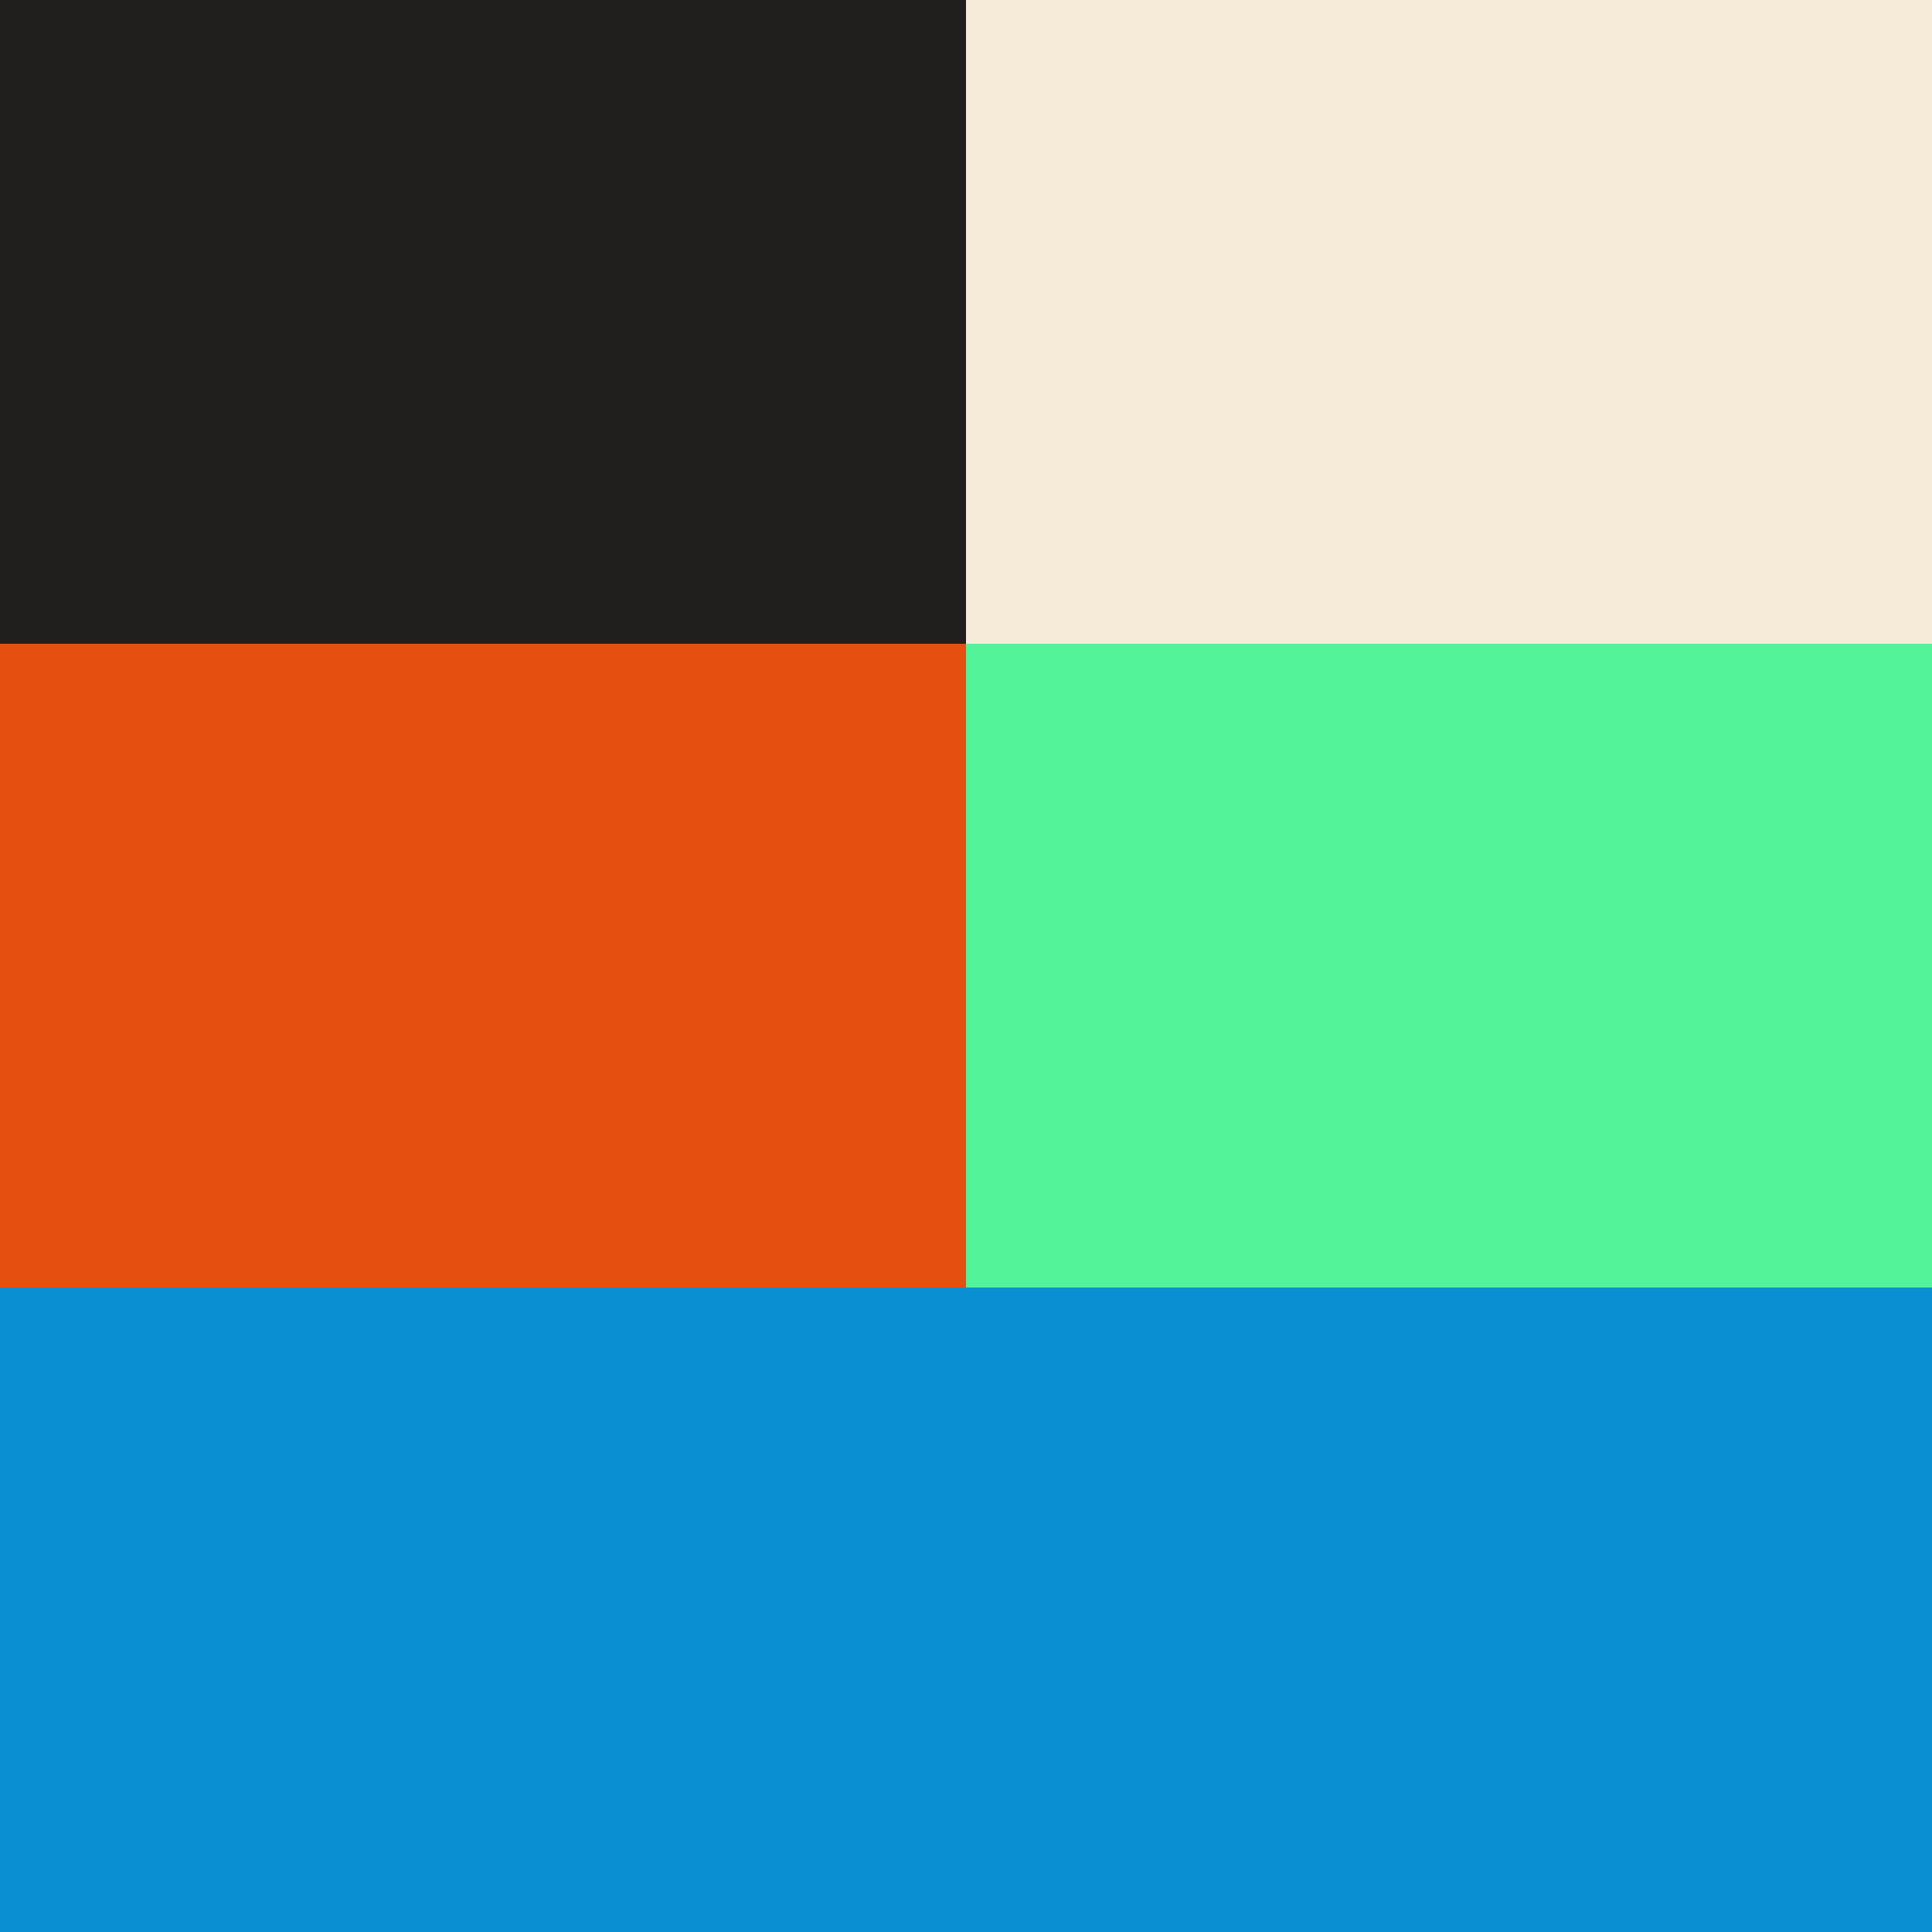
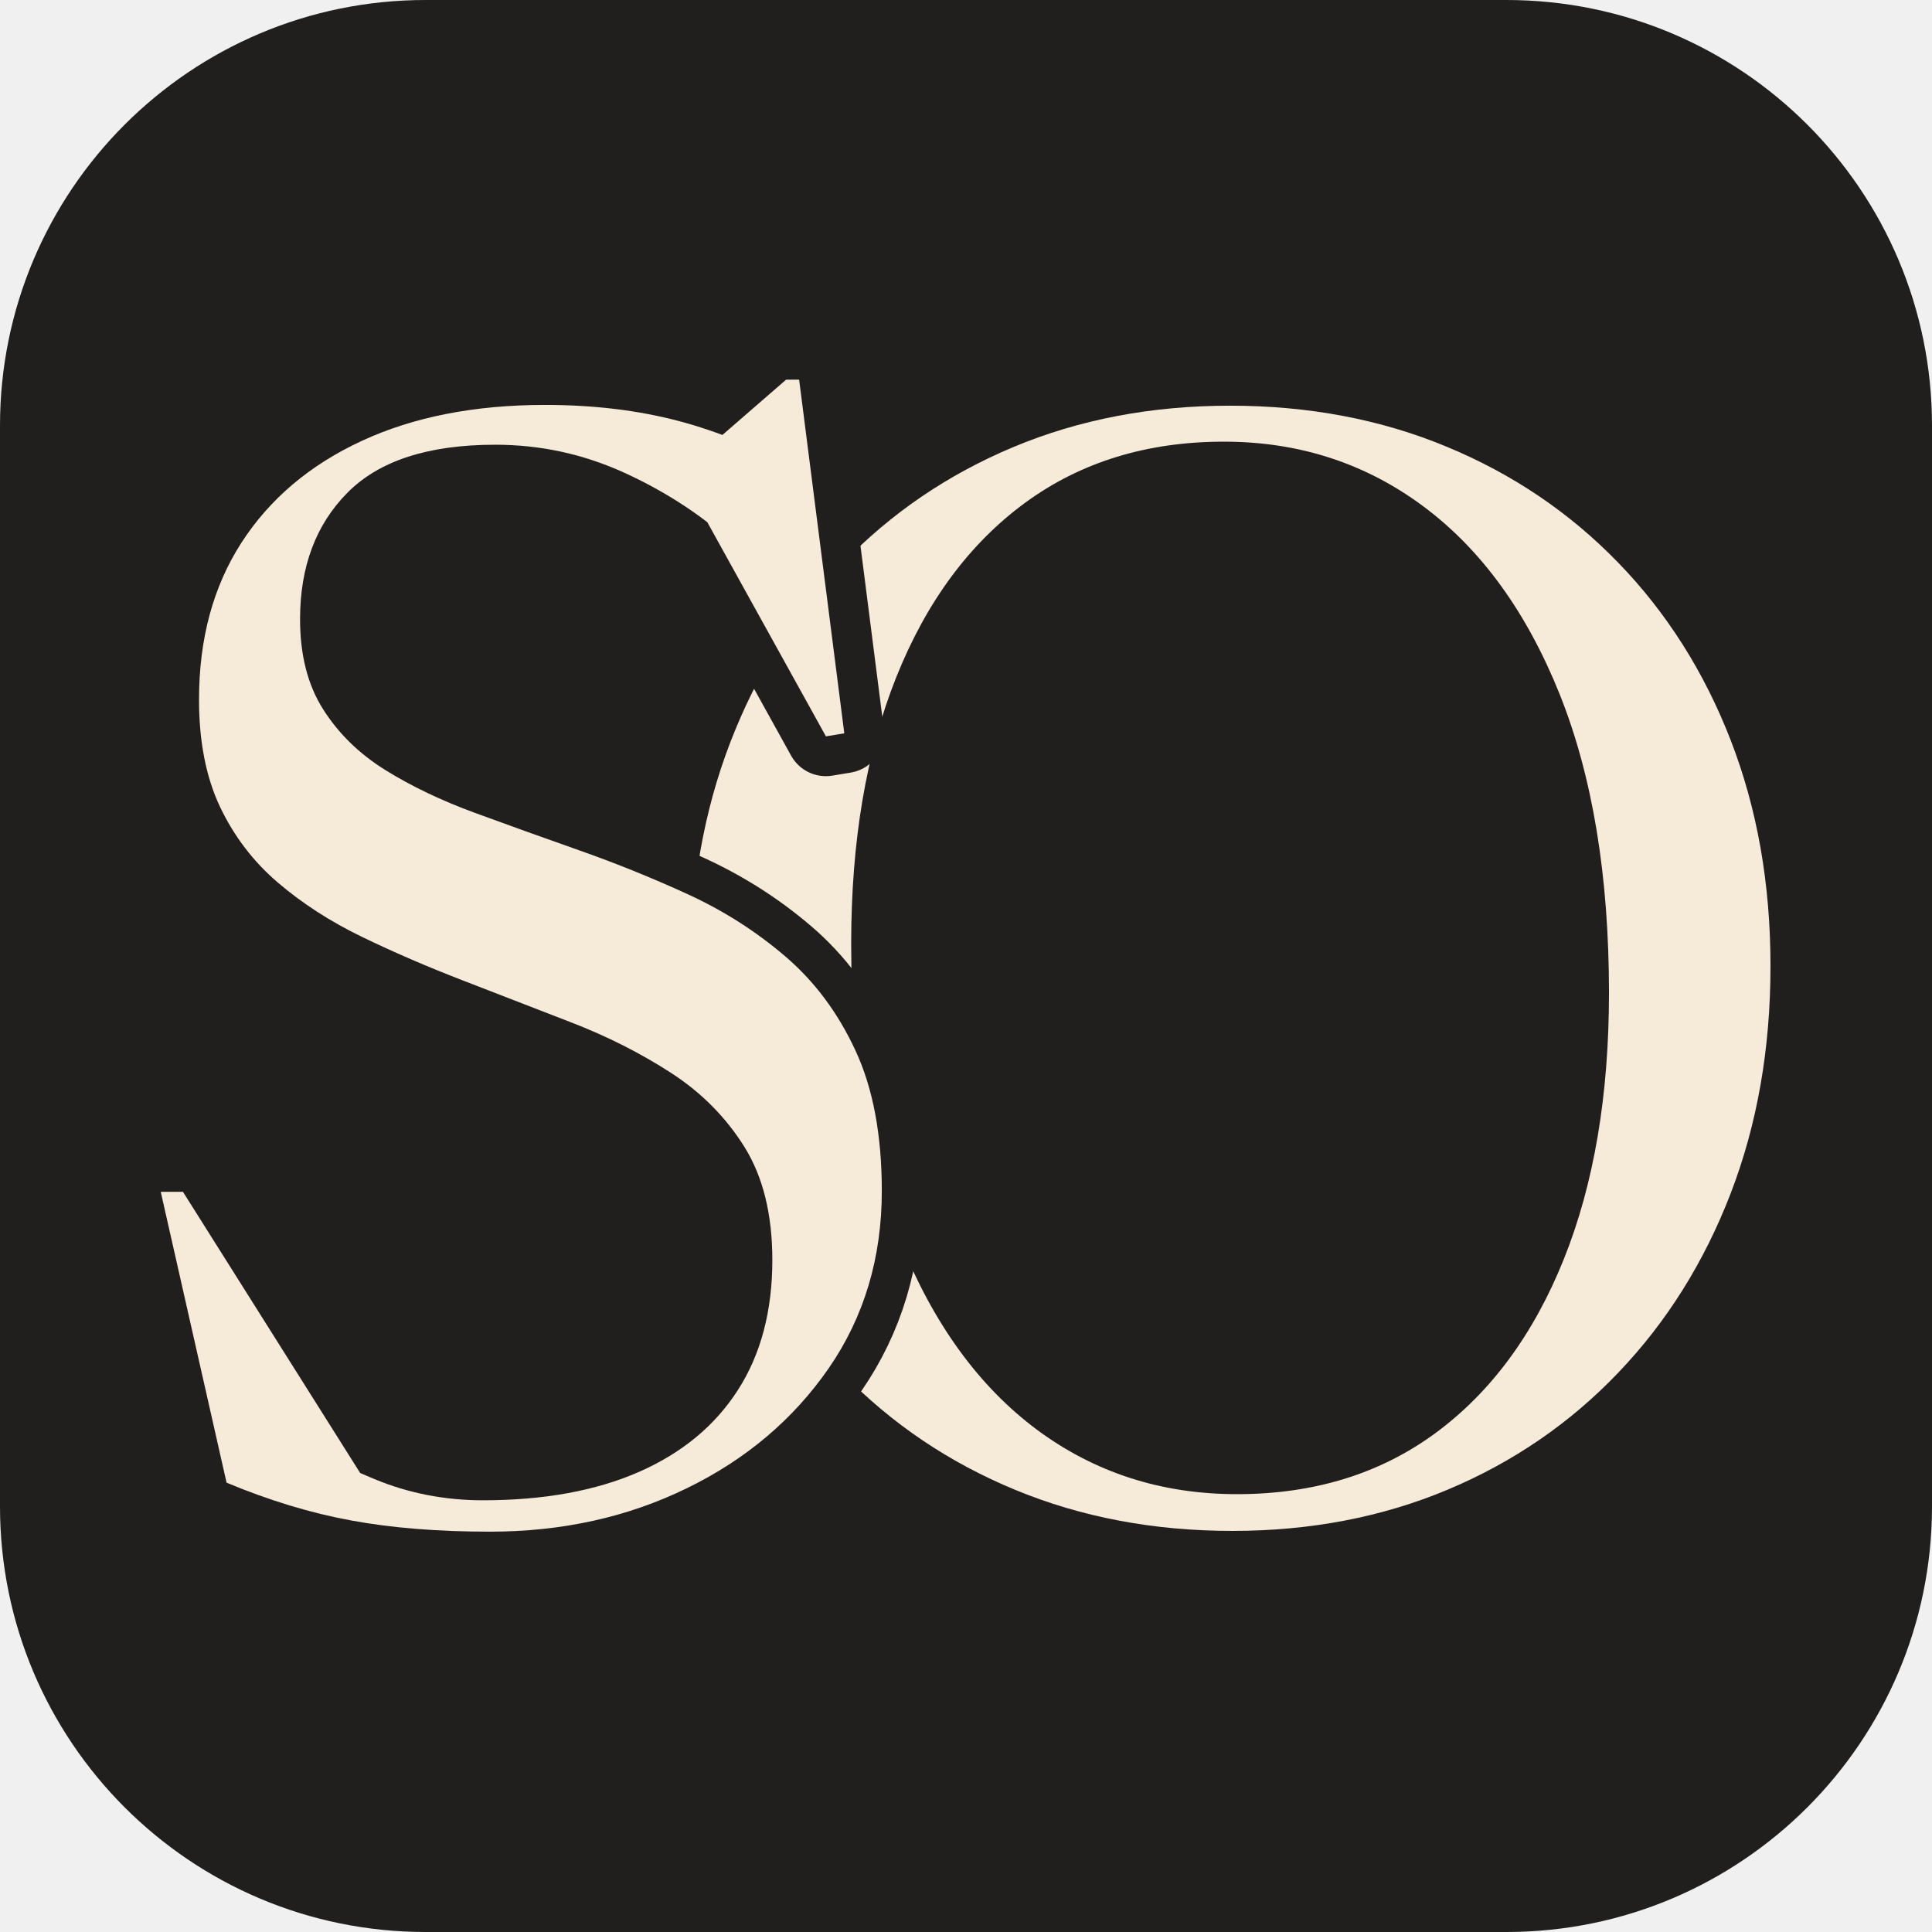
- <svg xmlns="http://www.w3.org/2000/svg" viewBox="0 0 28 28">
-   <rect x="0" y="0" width="14" height="9.34" fill="#211F1E" />
-   <rect x="14" y="0" width="14" height="9.34" fill="#F6EBD9" />
-   <rect x="0" y="9.33" width="14" height="9.34" fill="#E54F10" />
-   <rect x="14" y="9.33" width="14" height="9.34" fill="#53F399" />
-   <rect x="0" y="18.66" width="28" height="9.34" fill="#0A90D2" />
+ <svg xmlns="http://www.w3.org/2000/svg" viewBox="-105 -990 1262 1262" role="img" aria-label="Simon Ottosen">
+   <defs>
+     <path id="s" transform="translate(-40.5 0)" d="M459.5 -681.5L396 -696L449 -742L457.5 -742L487 -511L475 -509L385 -671.5L412 -637Q381.5 -664 342 -681.8Q302.5 -699.5 259 -699.5Q193.5 -699.5 162.5 -668.2Q131.5 -637 131.5 -585.5Q131.5 -550.5 146.5 -526.8Q161.5 -503 187.2 -487Q213 -471 245.8 -459Q278.5 -447 314 -434.5Q349.5 -422 384.5 -406Q419.5 -390 448.2 -365.5Q477 -341 494.2 -304Q511.5 -267 511.5 -212Q511.5 -146.5 476.8 -96.2Q442 -46 384 -17.8Q326 10.5 255.5 10.5Q204.5 10.5 165 3.2Q125.5 -4 83.5 -21.5L40.5 -211.5L55 -211.5L182 -10L105.5 -62Q147 -37.5 180.2 -23.8Q213.5 -10 251 -10Q310.5 -10 352.8 -28.5Q395 -47 417.5 -82Q440 -117 440 -167Q440 -211.5 421.8 -240.8Q403.5 -270 373.8 -289.2Q344 -308.5 308.5 -322.2Q273 -336 238 -349.5Q203 -363 172 -378Q141 -393 117 -413.5Q93 -434 79.2 -463Q65.5 -492 65.5 -533Q65.5 -592.5 93.2 -635.5Q121 -678.5 171.8 -702Q222.5 -725.5 291.5 -725.5Q339 -725.5 378.8 -715Q418.5 -704.5 459.5 -681.5Z" />
+     <path id="o" transform="translate(299 0)" d="M399.5 -725Q476.5 -725 541 -698.2Q605.5 -671.5 653 -622.5Q700.5 -573.5 726.5 -506.5Q752.5 -439.5 752.5 -359Q752.5 -278 726.5 -210.5Q700.5 -143 653.2 -93.5Q606 -44 541.8 -17Q477.5 10 401 10Q324 10 259.2 -16.8Q194.5 -43.5 146.8 -92.5Q99 -141.5 73 -208.8Q47 -276 47 -357Q47 -437.5 73 -505Q99 -572.5 146.2 -621.8Q193.5 -671 258 -698Q322.5 -725 399.5 -725ZM404 -14Q479.5 -14 533.8 -54Q588 -94 617.5 -167.5Q647 -241 647 -341.5Q647 -456 614.8 -536.5Q582.5 -617 525.8 -659.2Q469 -701.5 395.5 -701.5Q320 -701.5 265.5 -661.5Q211 -621.5 181.5 -547.8Q152 -474 152 -373.5Q152 -259 184.2 -178.8Q216.5 -98.5 273.2 -56.2Q330 -14 404 -14Z" />
+     <mask id="gap" maskUnits="userSpaceOnUse" x="-105" y="-990" width="1262" height="1262">
+       <rect x="-105" y="-990" width="1262" height="1262" fill="#fff" />
+       <use href="#s" fill="#000" stroke="#000" stroke-width="52" stroke-linejoin="round" />
+     </mask>
+   </defs>
+   <rect x="-105" y="-990" width="1262" height="1262" rx="278" fill="#211F1E" />
+   <g fill="#F6EBD9">
+     <g mask="url(#gap)">
+       <use href="#o" />
+     </g>
+     <use href="#s" />
+   </g>
</svg>
